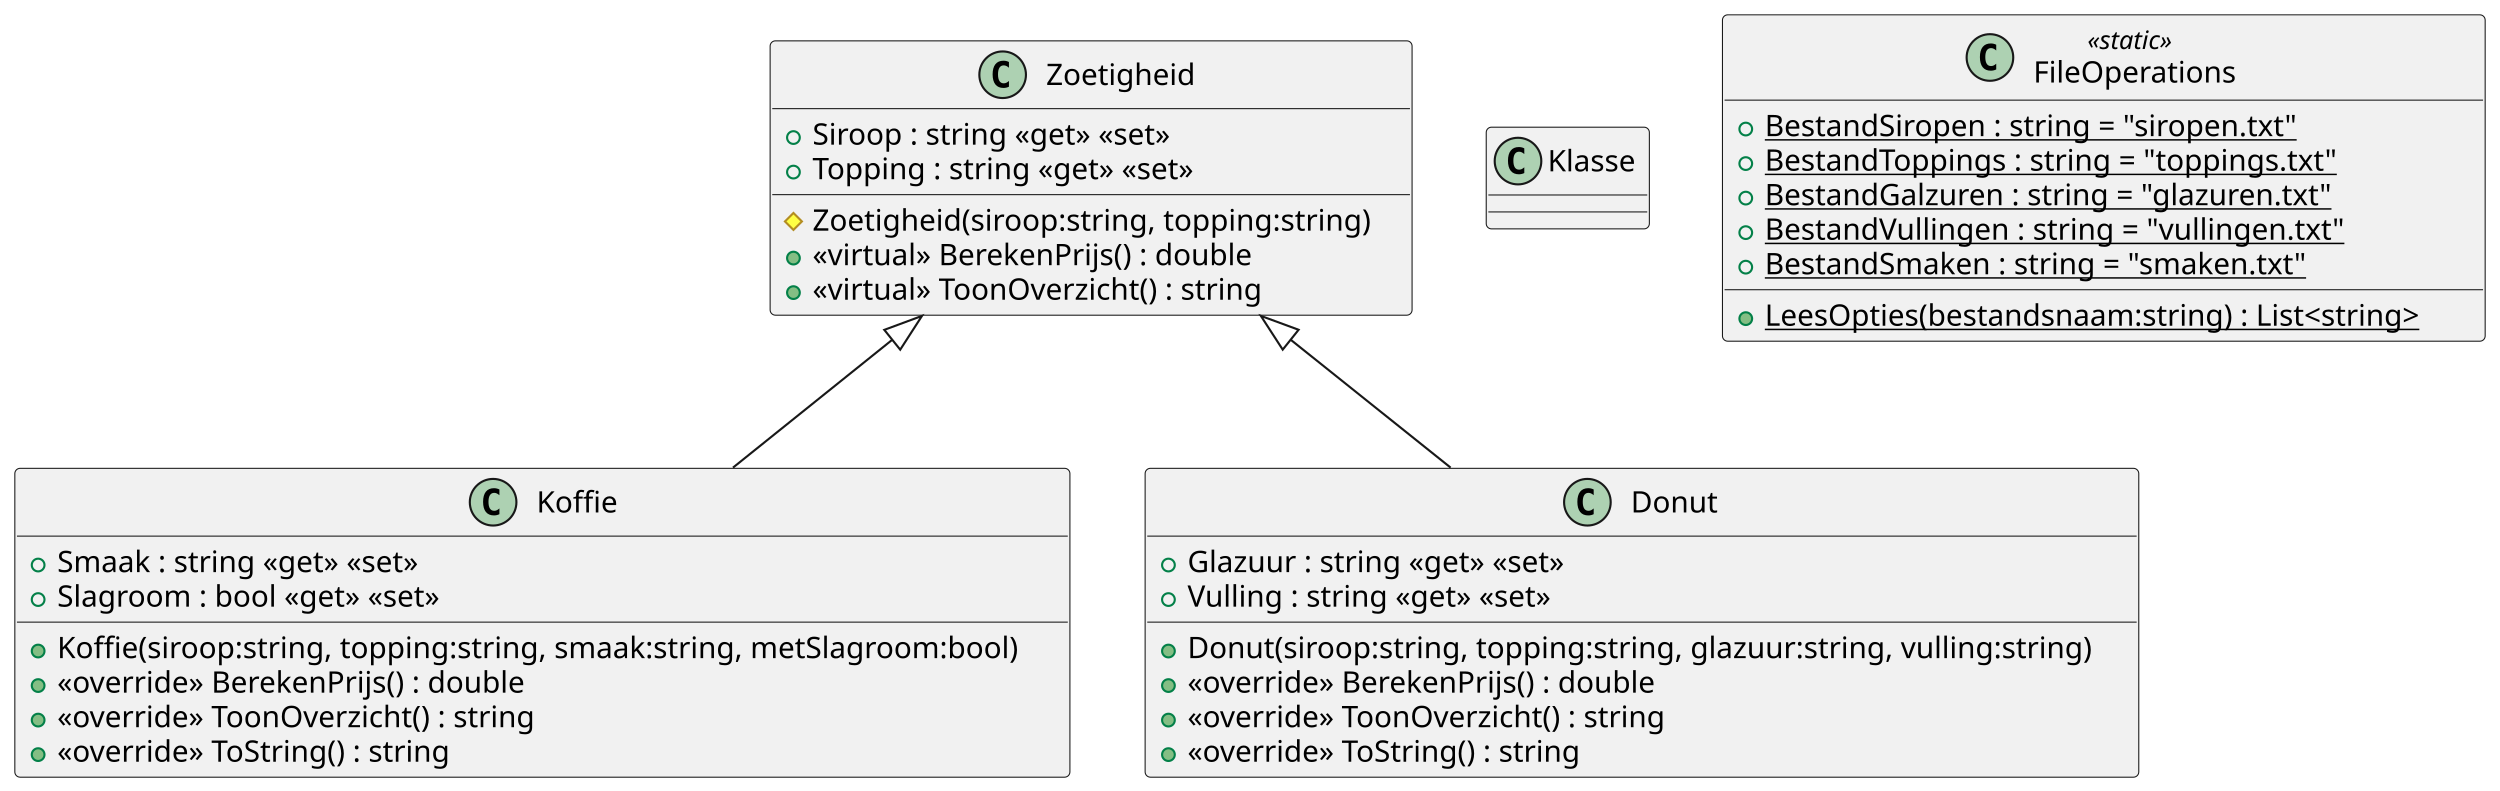
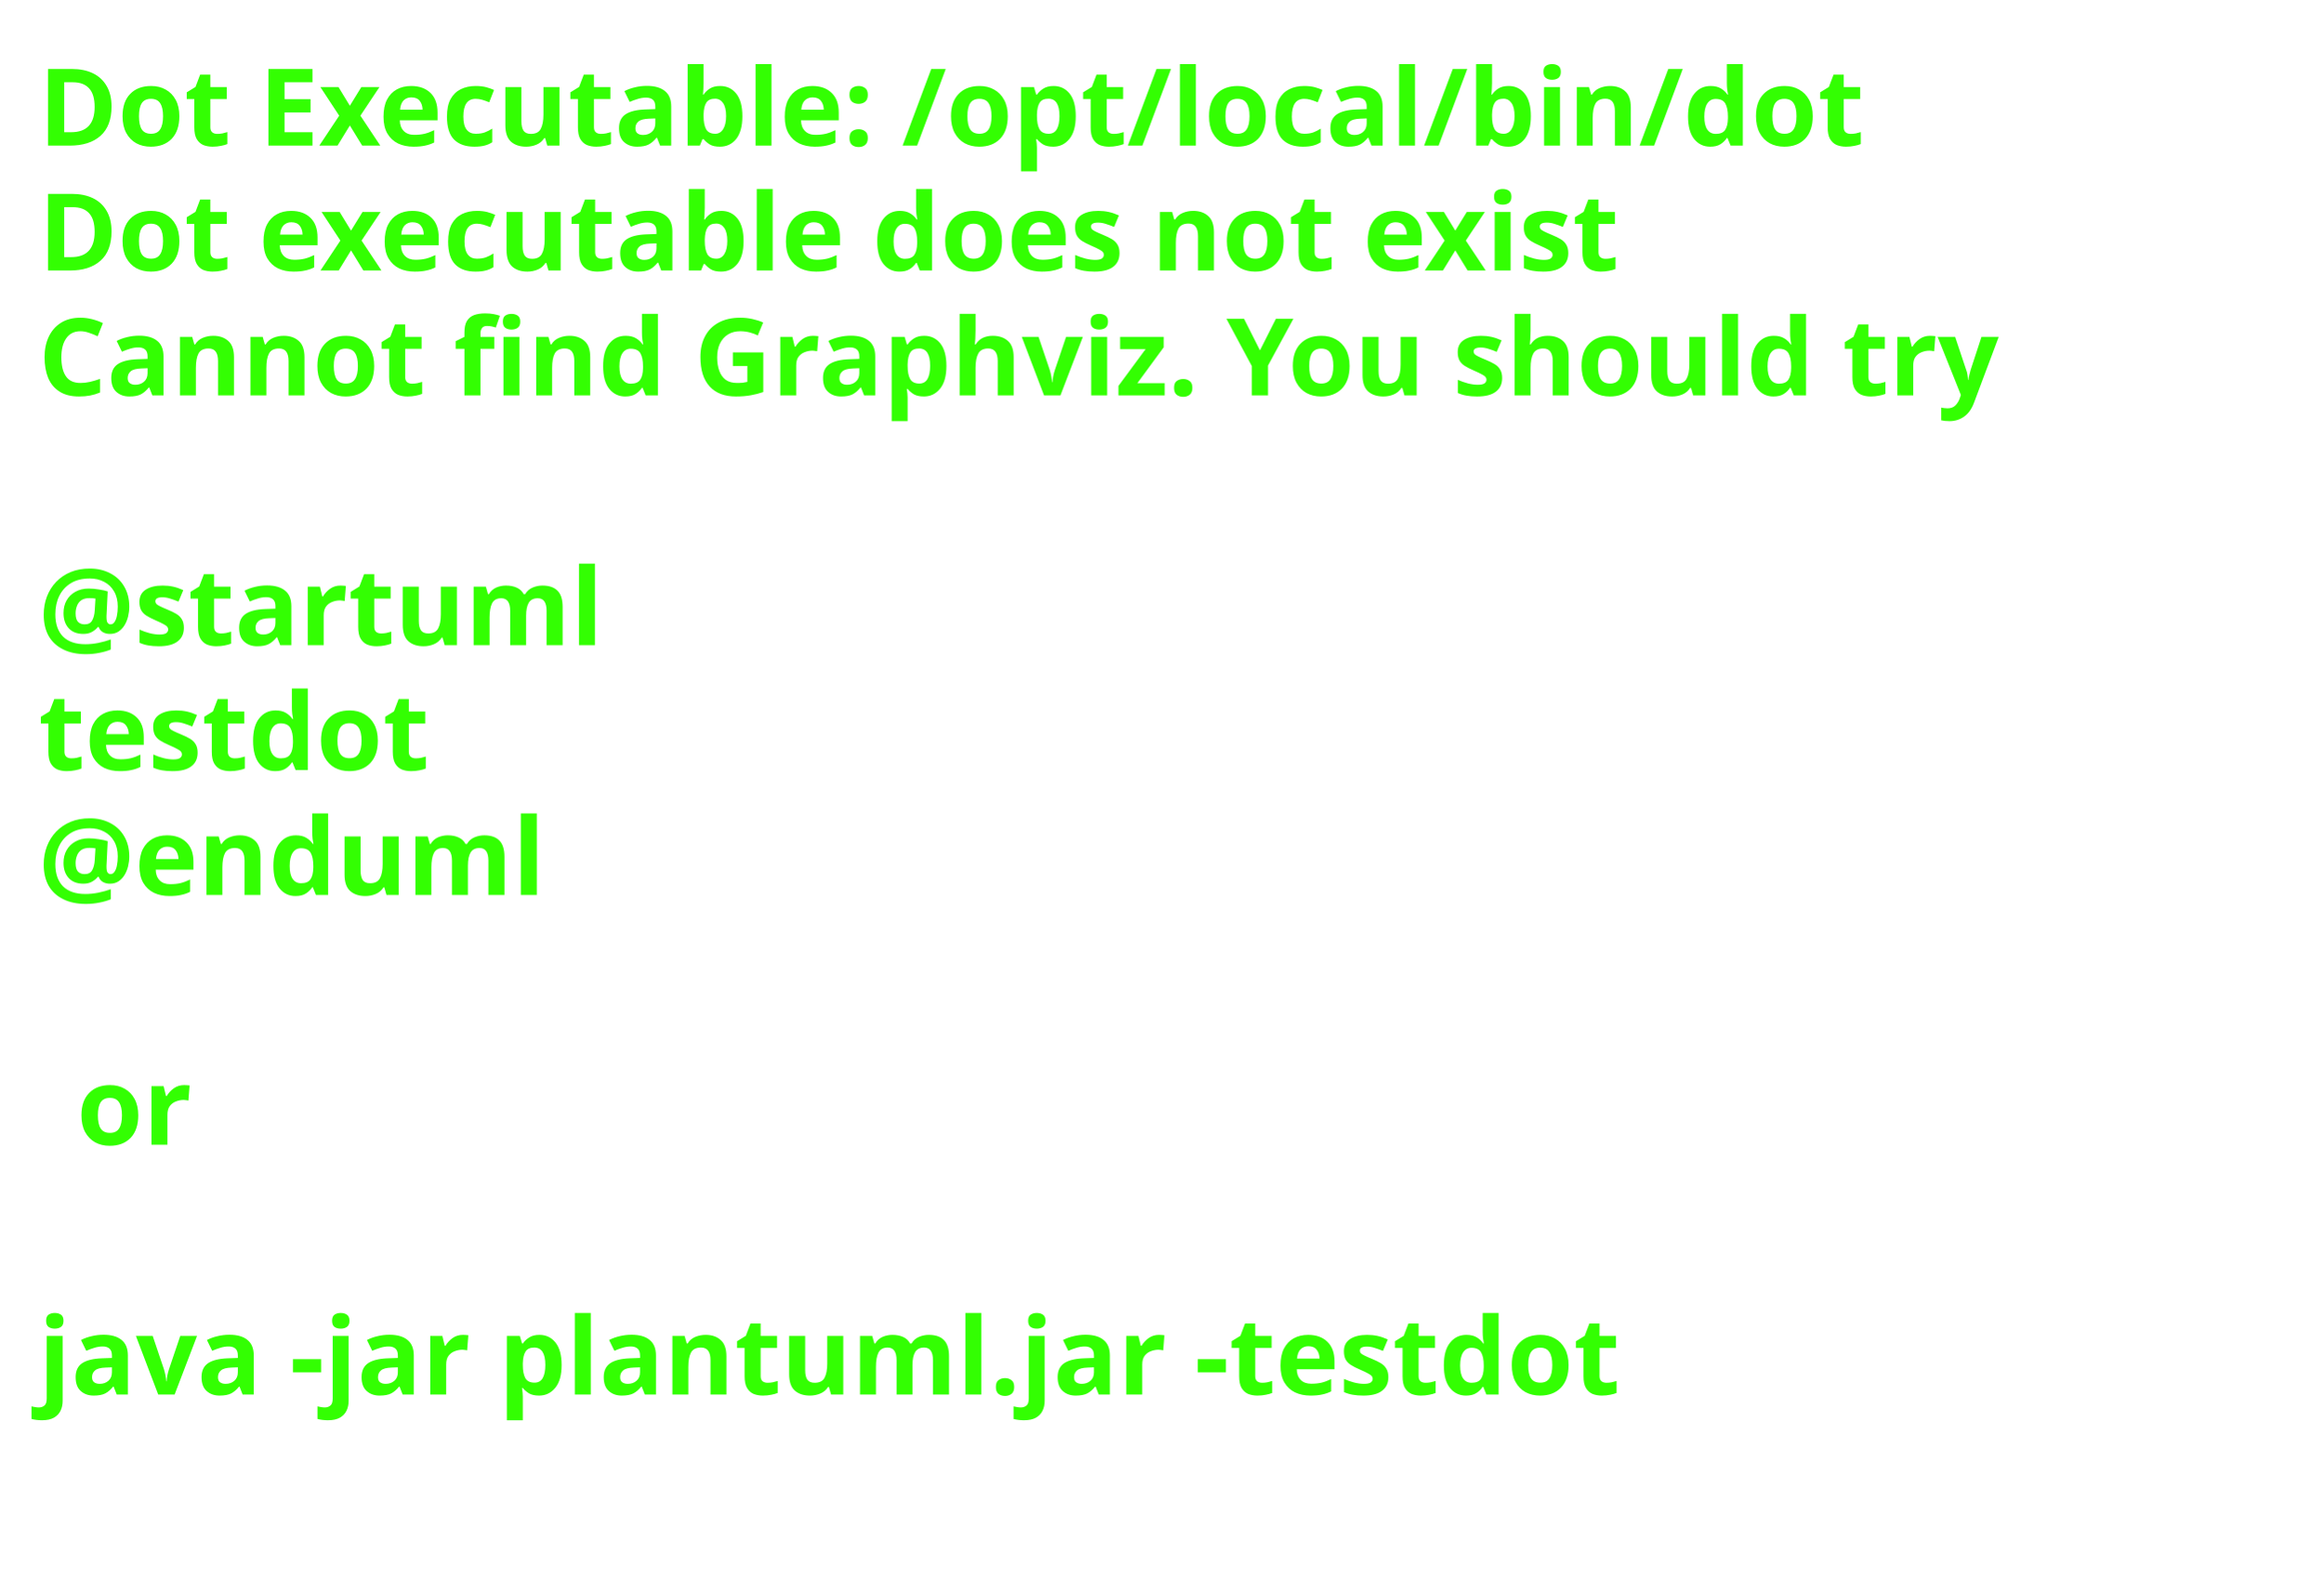
- <svg xmlns="http://www.w3.org/2000/svg" contentStyleType="text/css" height="373px" preserveAspectRatio="none" style="width:1180px;height:373px;background:#FFFFFF;" version="1.1" viewBox="0 0 1180 373" width="1180px" zoomAndPan="magnify">
+ <svg xmlns="http://www.w3.org/2000/svg" contentStyleType="text/css" height="206px" preserveAspectRatio="none" style="width:303px;height:206px;background:#FFFFFF;" version="1.1" viewBox="0 0 303 206" width="303px" zoomAndPan="magnify">
  <defs />
  <g>
-     <g id="elem_Koffie">
-       <rect codeLine="1" fill="#F1F1F1" height="145.781" id="Koffie" rx="2.5" ry="2.5" style="stroke:#181818;stroke-width:0.5;" width="498" x="7" y="221.05" />
-       <ellipse cx="232.75" cy="237.05" fill="#ADD1B2" rx="11" ry="11" style="stroke:#181818;stroke-width:1.0;" />
-       <path d="M235.719,242.691 Q235.141,242.988 234.5,243.128 Q233.859,243.284 233.156,243.284 Q230.656,243.284 229.328,241.644 Q228.016,239.988 228.016,236.863 Q228.016,233.738 229.328,232.081 Q230.656,230.425 233.156,230.425 Q233.859,230.425 234.5,230.581 Q235.156,230.738 235.719,231.034 L235.719,233.753 Q235.094,233.175 234.5,232.909 Q233.906,232.628 233.281,232.628 Q231.938,232.628 231.25,233.706 Q230.562,234.769 230.562,236.863 Q230.562,238.956 231.25,240.034 Q231.938,241.097 233.281,241.097 Q233.906,241.097 234.5,240.831 Q235.094,240.55 235.719,239.972 L235.719,242.691 Z " fill="#000000" />
-       <text fill="#000000" font-family="sans-serif" font-size="14" lengthAdjust="spacing" textLength="38" x="253.25" y="241.897">Koffie</text>
-       <line style="stroke:#181818;stroke-width:0.5;" x1="8" x2="504" y1="253.05" y2="253.05" />
-       <ellipse cx="18" cy="266.698" fill="none" rx="3" ry="3" style="stroke:#038048;stroke-width:1.0;" />
-       <text fill="#000000" font-family="sans-serif" font-size="14" lengthAdjust="spacing" textLength="187" x="27" y="270.045">Smaak : string «get» «set»</text>
-       <ellipse cx="18" cy="282.995" fill="none" rx="3" ry="3" style="stroke:#038048;stroke-width:1.0;" />
-       <text fill="#000000" font-family="sans-serif" font-size="14" lengthAdjust="spacing" textLength="197" x="27" y="286.342">Slagroom : bool «get» «set»</text>
-       <line style="stroke:#181818;stroke-width:0.5;" x1="8" x2="504" y1="293.644" y2="293.644" />
-       <ellipse cx="18" cy="307.292" fill="#84BE84" rx="3" ry="3" style="stroke:#038048;stroke-width:1.0;" />
-       <text fill="#000000" font-family="sans-serif" font-size="14" lengthAdjust="spacing" textLength="472" x="27" y="310.639">Koffie(siroop:string, topping:string, smaak:string, metSlagroom:bool)</text>
-       <ellipse cx="18" cy="323.589" fill="#84BE84" rx="3" ry="3" style="stroke:#038048;stroke-width:1.0;" />
-       <text fill="#000000" font-family="sans-serif" font-size="14" lengthAdjust="spacing" textLength="236" x="27" y="326.936">«override» BerekenPrijs() : double</text>
-       <ellipse cx="18" cy="339.886" fill="#84BE84" rx="3" ry="3" style="stroke:#038048;stroke-width:1.0;" />
-       <text fill="#000000" font-family="sans-serif" font-size="14" lengthAdjust="spacing" textLength="241" x="27" y="343.233">«override» ToonOverzicht() : string</text>
-       <ellipse cx="18" cy="356.183" fill="#84BE84" rx="3" ry="3" style="stroke:#038048;stroke-width:1.0;" />
-       <text fill="#000000" font-family="sans-serif" font-size="14" lengthAdjust="spacing" textLength="198" x="27" y="359.529">«override» ToString() : string</text>
-     </g>
-     <g id="elem_Zoetigheid">
-       <rect codeLine="1" fill="#F1F1F1" height="129.484" id="Zoetigheid" rx="2.5" ry="2.5" style="stroke:#181818;stroke-width:0.5;" width="303" x="363.5" y="19.28" />
-       <ellipse cx="473.25" cy="35.28" fill="#ADD1B2" rx="11" ry="11" style="stroke:#181818;stroke-width:1.0;" />
-       <path d="M476.219,40.921 Q475.641,41.218 475,41.358 Q474.359,41.514 473.656,41.514 Q471.156,41.514 469.828,39.874 Q468.516,38.218 468.516,35.093 Q468.516,31.968 469.828,30.311 Q471.156,28.655 473.656,28.655 Q474.359,28.655 475,28.811 Q475.656,28.968 476.219,29.264 L476.219,31.983 Q475.594,31.405 475,31.139 Q474.406,30.858 473.781,30.858 Q472.438,30.858 471.75,31.936 Q471.062,32.999 471.062,35.093 Q471.062,37.186 471.75,38.264 Q472.438,39.327 473.781,39.327 Q474.406,39.327 475,39.061 Q475.594,38.78 476.219,38.202 L476.219,40.921 Z " fill="#000000" />
-       <text fill="#000000" font-family="sans-serif" font-size="14" lengthAdjust="spacing" textLength="75" x="493.75" y="40.127">Zoetigheid</text>
-       <line style="stroke:#181818;stroke-width:0.5;" x1="364.5" x2="665.5" y1="51.28" y2="51.28" />
-       <ellipse cx="374.5" cy="64.928" fill="none" rx="3" ry="3" style="stroke:#038048;stroke-width:1.0;" />
-       <text fill="#000000" font-family="sans-serif" font-size="14" lengthAdjust="spacing" textLength="185" x="383.5" y="68.275">Siroop : string «get» «set»</text>
-       <ellipse cx="374.5" cy="81.225" fill="none" rx="3" ry="3" style="stroke:#038048;stroke-width:1.0;" />
-       <text fill="#000000" font-family="sans-serif" font-size="14" lengthAdjust="spacing" textLength="198" x="383.5" y="84.572">Topping : string «get» «set»</text>
-       <line style="stroke:#181818;stroke-width:0.5;" x1="364.5" x2="665.5" y1="91.874" y2="91.874" />
-       <polygon fill="#FFFF44" points="374.5,100.522,378.5,104.522,374.5,108.522,370.5,104.522" style="stroke:#B38D22;stroke-width:1.0;" />
-       <text fill="#000000" font-family="sans-serif" font-size="14" lengthAdjust="spacing" textLength="277" x="383.5" y="108.869">Zoetigheid(siroop:string, topping:string)</text>
-       <ellipse cx="374.5" cy="121.819" fill="#84BE84" rx="3" ry="3" style="stroke:#038048;stroke-width:1.0;" />
-       <text fill="#000000" font-family="sans-serif" font-size="14" lengthAdjust="spacing" textLength="220" x="383.5" y="125.166">«virtual» BerekenPrijs() : double</text>
-       <ellipse cx="374.5" cy="138.116" fill="#84BE84" rx="3" ry="3" style="stroke:#038048;stroke-width:1.0;" />
-       <text fill="#000000" font-family="sans-serif" font-size="14" lengthAdjust="spacing" textLength="225" x="383.5" y="141.463">«virtual» ToonOverzicht() : string</text>
-     </g>
-     <g id="elem_Donut">
-       <rect codeLine="1" fill="#F1F1F1" height="145.781" id="Donut" rx="2.5" ry="2.5" style="stroke:#181818;stroke-width:0.5;" width="469" x="540.5" y="221.05" />
-       <ellipse cx="749.25" cy="237.05" fill="#ADD1B2" rx="11" ry="11" style="stroke:#181818;stroke-width:1.0;" />
-       <path d="M752.219,242.691 Q751.641,242.988 751,243.128 Q750.359,243.284 749.656,243.284 Q747.156,243.284 745.828,241.644 Q744.516,239.988 744.516,236.863 Q744.516,233.738 745.828,232.081 Q747.156,230.425 749.656,230.425 Q750.359,230.425 751,230.581 Q751.656,230.738 752.219,231.034 L752.219,233.753 Q751.594,233.175 751,232.909 Q750.406,232.628 749.781,232.628 Q748.438,232.628 747.75,233.706 Q747.062,234.769 747.062,236.863 Q747.062,238.956 747.75,240.034 Q748.438,241.097 749.781,241.097 Q750.406,241.097 751,240.831 Q751.594,240.55 752.219,239.972 L752.219,242.691 Z " fill="#000000" />
-       <text fill="#000000" font-family="sans-serif" font-size="14" lengthAdjust="spacing" textLength="43" x="769.75" y="241.897">Donut</text>
-       <line style="stroke:#181818;stroke-width:0.5;" x1="541.5" x2="1008.5" y1="253.05" y2="253.05" />
-       <ellipse cx="551.5" cy="266.698" fill="none" rx="3" ry="3" style="stroke:#038048;stroke-width:1.0;" />
-       <text fill="#000000" font-family="sans-serif" font-size="14" lengthAdjust="spacing" textLength="194" x="560.5" y="270.045">Glazuur : string «get» «set»</text>
-       <ellipse cx="551.5" cy="282.995" fill="none" rx="3" ry="3" style="stroke:#038048;stroke-width:1.0;" />
-       <text fill="#000000" font-family="sans-serif" font-size="14" lengthAdjust="spacing" textLength="186" x="560.5" y="286.342">Vulling : string «get» «set»</text>
-       <line style="stroke:#181818;stroke-width:0.5;" x1="541.5" x2="1008.5" y1="293.644" y2="293.644" />
-       <ellipse cx="551.5" cy="307.292" fill="#84BE84" rx="3" ry="3" style="stroke:#038048;stroke-width:1.0;" />
-       <text fill="#000000" font-family="sans-serif" font-size="14" lengthAdjust="spacing" textLength="443" x="560.5" y="310.639">Donut(siroop:string, topping:string, glazuur:string, vulling:string)</text>
-       <ellipse cx="551.5" cy="323.589" fill="#84BE84" rx="3" ry="3" style="stroke:#038048;stroke-width:1.0;" />
-       <text fill="#000000" font-family="sans-serif" font-size="14" lengthAdjust="spacing" textLength="236" x="560.5" y="326.936">«override» BerekenPrijs() : double</text>
-       <ellipse cx="551.5" cy="339.886" fill="#84BE84" rx="3" ry="3" style="stroke:#038048;stroke-width:1.0;" />
-       <text fill="#000000" font-family="sans-serif" font-size="14" lengthAdjust="spacing" textLength="241" x="560.5" y="343.233">«override» ToonOverzicht() : string</text>
-       <ellipse cx="551.5" cy="356.183" fill="#84BE84" rx="3" ry="3" style="stroke:#038048;stroke-width:1.0;" />
-       <text fill="#000000" font-family="sans-serif" font-size="14" lengthAdjust="spacing" textLength="198" x="560.5" y="359.529">«override» ToString() : string</text>
-     </g>
-     <g id="elem_Klasse">
-       <rect codeLine="1" fill="#F1F1F1" height="48" id="Klasse" rx="2.5" ry="2.5" style="stroke:#181818;stroke-width:0.5;" width="77" x="701.5" y="60.03" />
-       <ellipse cx="716.5" cy="76.03" fill="#ADD1B2" rx="11" ry="11" style="stroke:#181818;stroke-width:1.0;" />
-       <path d="M719.469,81.671 Q718.891,81.968 718.25,82.108 Q717.609,82.264 716.906,82.264 Q714.406,82.264 713.078,80.624 Q711.766,78.968 711.766,75.843 Q711.766,72.718 713.078,71.061 Q714.406,69.405 716.906,69.405 Q717.609,69.405 718.25,69.561 Q718.906,69.718 719.469,70.014 L719.469,72.733 Q718.844,72.155 718.25,71.889 Q717.656,71.608 717.031,71.608 Q715.688,71.608 715,72.686 Q714.312,73.749 714.312,75.843 Q714.312,77.936 715,79.014 Q715.688,80.077 717.031,80.077 Q717.656,80.077 718.25,79.811 Q718.844,79.53 719.469,78.952 L719.469,81.671 Z " fill="#000000" />
-       <text fill="#000000" font-family="sans-serif" font-size="14" lengthAdjust="spacing" textLength="45" x="730.5" y="80.877">Klasse</text>
-       <line style="stroke:#181818;stroke-width:0.5;" x1="702.5" x2="777.5" y1="92.03" y2="92.03" />
-       <line style="stroke:#181818;stroke-width:0.5;" x1="702.5" x2="777.5" y1="100.03" y2="100.03" />
-     </g>
-     <g id="elem_FileOperations">
-       <rect codeLine="1" fill="#F1F1F1" height="154.047" id="FileOperations" rx="2.5" ry="2.5" style="stroke:#181818;stroke-width:0.5;" width="360" x="813" y="7" />
-       <ellipse cx="939.25" cy="27.133" fill="#ADD1B2" rx="11" ry="11" style="stroke:#181818;stroke-width:1.0;" />
-       <path d="M942.219,32.773 Q941.641,33.07 941,33.211 Q940.359,33.367 939.656,33.367 Q937.156,33.367 935.828,31.727 Q934.516,30.07 934.516,26.945 Q934.516,23.82 935.828,22.164 Q937.156,20.508 939.656,20.508 Q940.359,20.508 941,20.664 Q941.656,20.82 942.219,21.117 L942.219,23.836 Q941.594,23.258 941,22.992 Q940.406,22.711 939.781,22.711 Q938.438,22.711 937.75,23.789 Q937.062,24.852 937.062,26.945 Q937.062,29.039 937.75,30.117 Q938.438,31.18 939.781,31.18 Q940.406,31.18 941,30.914 Q941.594,30.633 942.219,30.055 L942.219,32.773 Z " fill="#000000" />
-       <text fill="#000000" font-family="sans-serif" font-size="12" font-style="italic" lengthAdjust="spacing" textLength="48" x="985.25" y="23.139">«static»</text>
-       <text fill="#000000" font-family="sans-serif" font-size="14" lengthAdjust="spacing" textLength="99" x="959.75" y="38.964">FileOperations</text>
-       <line style="stroke:#181818;stroke-width:0.5;" x1="814" x2="1172" y1="47.266" y2="47.266" />
-       <ellipse cx="824" cy="60.914" fill="none" rx="3" ry="3" style="stroke:#038048;stroke-width:1.0;" />
-       <text fill="#000000" font-family="sans-serif" font-size="14" lengthAdjust="spacing" text-decoration="underline" textLength="266" x="833" y="64.261">BestandSiropen : string = "siropen.txt"</text>
-       <ellipse cx="824" cy="77.211" fill="none" rx="3" ry="3" style="stroke:#038048;stroke-width:1.0;" />
-       <text fill="#000000" font-family="sans-serif" font-size="14" lengthAdjust="spacing" text-decoration="underline" textLength="287" x="833" y="80.558">BestandToppings : string = "toppings.txt"</text>
-       <ellipse cx="824" cy="93.508" fill="none" rx="3" ry="3" style="stroke:#038048;stroke-width:1.0;" />
-       <text fill="#000000" font-family="sans-serif" font-size="14" lengthAdjust="spacing" text-decoration="underline" textLength="283" x="833" y="96.855">BestandGalzuren : string = "glazuren.txt"</text>
-       <ellipse cx="824" cy="109.805" fill="none" rx="3" ry="3" style="stroke:#038048;stroke-width:1.0;" />
-       <text fill="#000000" font-family="sans-serif" font-size="14" lengthAdjust="spacing" text-decoration="underline" textLength="285" x="833" y="113.151">BestandVullingen : string = "vullingen.txt"</text>
-       <ellipse cx="824" cy="126.102" fill="none" rx="3" ry="3" style="stroke:#038048;stroke-width:1.0;" />
-       <text fill="#000000" font-family="sans-serif" font-size="14" lengthAdjust="spacing" text-decoration="underline" textLength="272" x="833" y="129.448">BestandSmaken : string = "smaken.txt"</text>
-       <line style="stroke:#181818;stroke-width:0.5;" x1="814" x2="1172" y1="136.75" y2="136.75" />
-       <ellipse cx="824" cy="150.398" fill="#84BE84" rx="3" ry="3" style="stroke:#038048;stroke-width:1.0;" />
-       <text fill="#000000" font-family="sans-serif" font-size="14" lengthAdjust="spacing" text-decoration="underline" textLength="334" x="833" y="153.745">LeesOpties(bestandsnaam:string) : List&lt;string&gt;</text>
-     </g>
-     <g id="link_Zoetigheid_Koffie">
-       <path codeLine="9" d="M421.143,160.368 C392.903,183.038 374.98,197.43 345.96,220.72 " fill="none" id="Zoetigheid-backto-Koffie" style="stroke:#181818;stroke-width:1.0;" />
-       <polygon fill="none" points="435.18,149.1,417.387,155.689,424.899,165.047,435.18,149.1" style="stroke:#181818;stroke-width:1.0;" />
-     </g>
-     <g id="link_Zoetigheid_Donut">
-       <path codeLine="9" d="M609.188,160.341 C637.538,183.012 655.56,197.43 684.69,220.72 " fill="none" id="Zoetigheid-backto-Donut" style="stroke:#181818;stroke-width:1.0;" />
-       <polygon fill="none" points="595.13,149.1,605.441,165.028,612.935,155.655,595.13,149.1" style="stroke:#181818;stroke-width:1.0;" />
-     </g>
+     <text fill="#33FF02" font-family="sans-serif" font-size="14" font-weight="bold" lengthAdjust="spacing" textLength="261" x="5" y="19">Dot Executable: /opt/local/bin/dot</text>
+     <text fill="#33FF02" font-family="sans-serif" font-size="14" font-weight="bold" lengthAdjust="spacing" textLength="237" x="5" y="35.297">Dot executable does not exist</text>
+     <text fill="#33FF02" font-family="sans-serif" font-size="14" font-weight="bold" lengthAdjust="spacing" textLength="291" x="5" y="51.594">Cannot find Graphviz. You should try</text>
+     <text fill="#33FF02" font-family="sans-serif" font-size="14" font-weight="bold" lengthAdjust="spacing" textLength="5" x="5" y="67.891"> </text>
+     <text fill="#33FF02" font-family="sans-serif" font-size="14" font-weight="bold" lengthAdjust="spacing" textLength="79" x="5" y="84.188">@startuml</text>
+     <text fill="#33FF02" font-family="sans-serif" font-size="14" font-weight="bold" lengthAdjust="spacing" textLength="57" x="5" y="100.484">testdot</text>
+     <text fill="#33FF02" font-family="sans-serif" font-size="14" font-weight="bold" lengthAdjust="spacing" textLength="72" x="5" y="116.781">@enduml</text>
+     <text fill="#33FF02" font-family="sans-serif" font-size="14" font-weight="bold" lengthAdjust="spacing" textLength="5" x="5" y="133.078"> </text>
+     <text fill="#33FF02" font-family="sans-serif" font-size="14" font-weight="bold" lengthAdjust="spacing" textLength="17" x="10" y="149.375">or</text>
+     <text fill="#33FF02" font-family="sans-serif" font-size="14" font-weight="bold" lengthAdjust="spacing" textLength="5" x="5" y="165.672"> </text>
+     <text fill="#33FF02" font-family="sans-serif" font-size="14" font-weight="bold" lengthAdjust="spacing" textLength="227" x="5" y="181.969">java -jar plantuml.jar -testdot</text>
+     <text fill="#33FF02" font-family="sans-serif" font-size="14" font-weight="bold" lengthAdjust="spacing" textLength="5" x="5" y="198.266"> </text>
  </g>
</svg>
